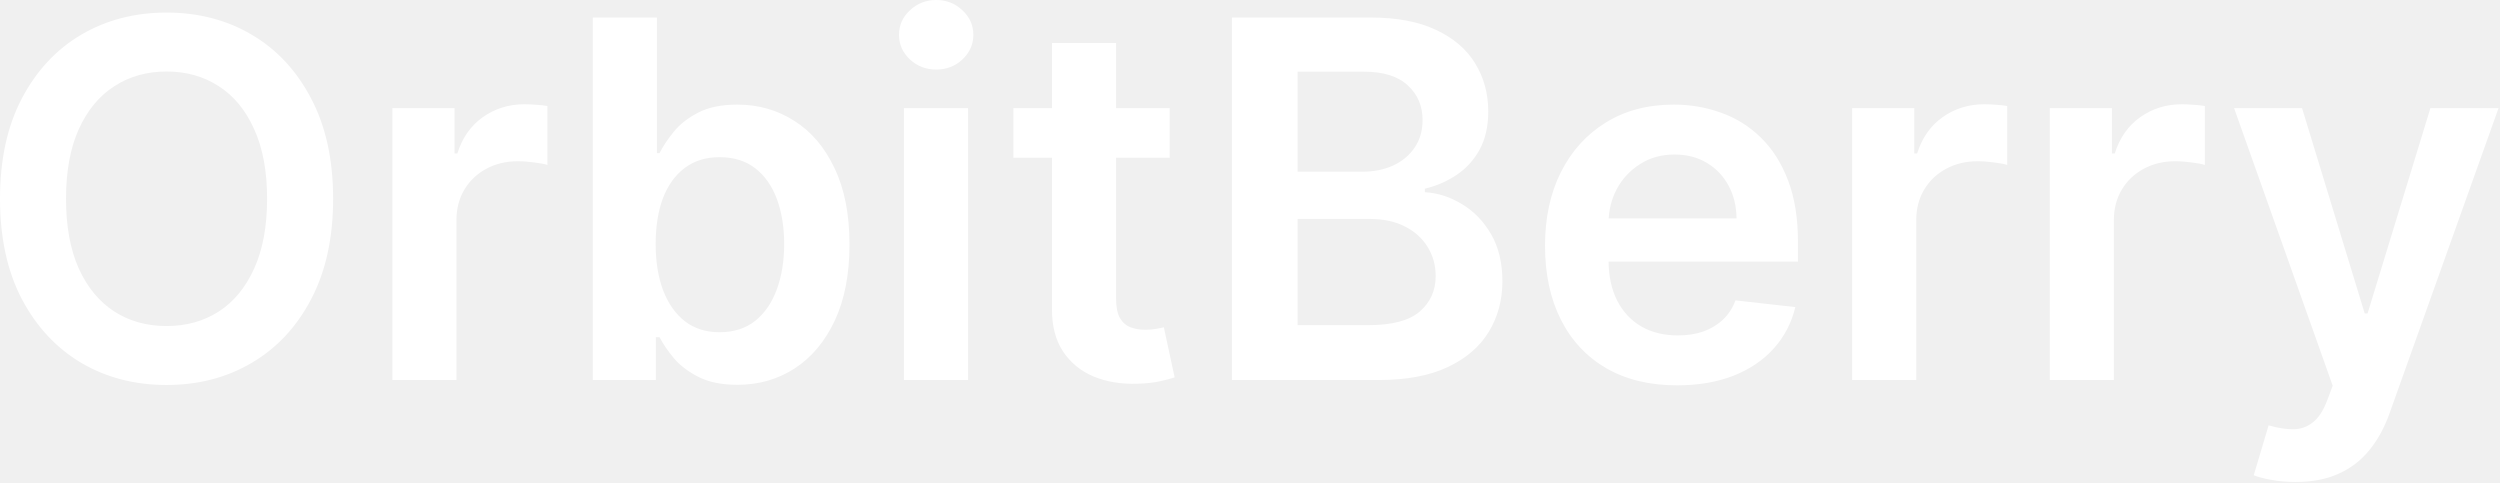
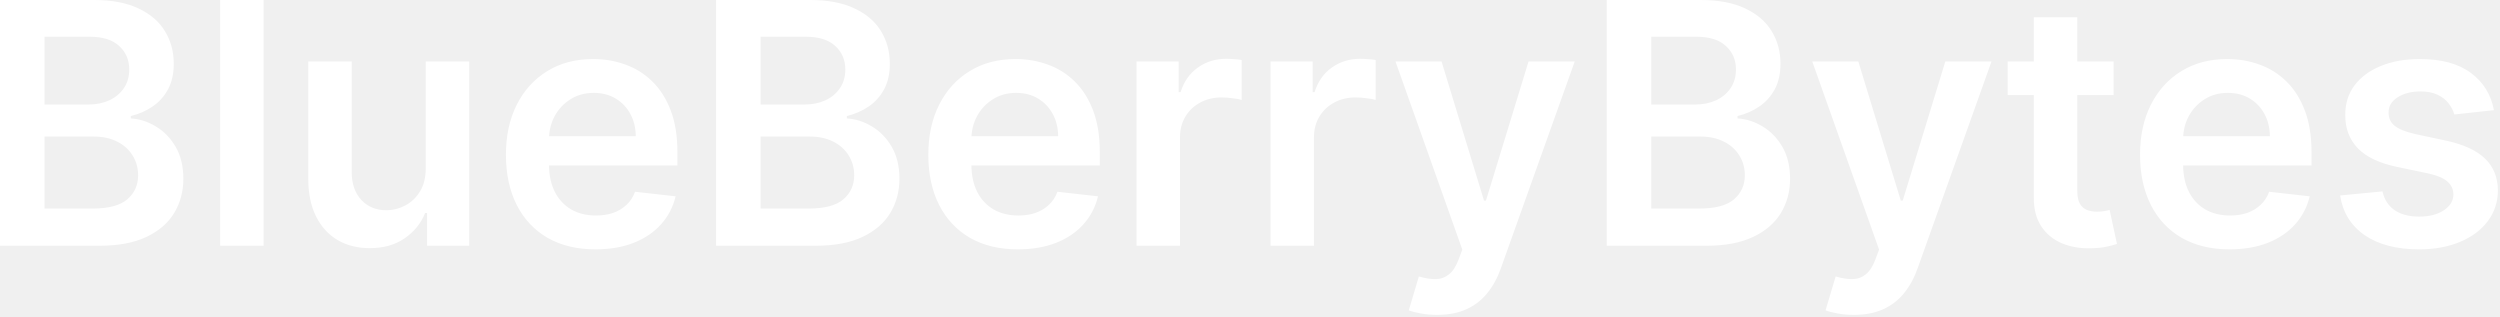
- <svg xmlns="http://www.w3.org/2000/svg" width="642" height="124" viewBox="0 0 642 124" fill="none">
-   <path d="M85.545 51.045C85.545 61.076 83.666 69.667 79.909 76.818C76.182 83.939 71.091 89.394 64.636 93.182C58.212 96.97 50.924 98.864 42.773 98.864C34.621 98.864 27.318 96.97 20.863 93.182C14.439 89.364 9.348 83.894 5.591 76.773C1.863 69.621 -0 61.045 -0 51.045C-0 41.015 1.863 32.439 5.591 25.318C9.348 18.167 14.439 12.697 20.863 8.909C27.318 5.121 34.621 3.227 42.773 3.227C50.924 3.227 58.212 5.121 64.636 8.909C71.091 12.697 76.182 18.167 79.909 25.318C83.666 32.439 85.545 41.015 85.545 51.045ZM68.591 51.045C68.591 43.985 67.485 38.03 65.273 33.182C63.091 28.303 60.06 24.621 56.182 22.136C52.303 19.621 47.833 18.363 42.773 18.363C37.712 18.363 33.242 19.621 29.363 22.136C25.485 24.621 22.439 28.303 20.227 33.182C18.045 38.03 16.954 43.985 16.954 51.045C16.954 58.106 18.045 64.076 20.227 68.954C22.439 73.803 25.485 77.485 29.363 80C33.242 82.485 37.712 83.727 42.773 83.727C47.833 83.727 52.303 82.485 56.182 80C60.06 77.485 63.091 73.803 65.273 68.954C67.485 64.076 68.591 58.106 68.591 51.045ZM100.761 97.591V27.773H116.716V39.409H117.443C118.716 35.379 120.898 32.273 123.988 30.091C127.11 27.879 130.67 26.773 134.67 26.773C135.579 26.773 136.595 26.818 137.716 26.909C138.867 26.97 139.822 27.076 140.579 27.227V42.364C139.882 42.121 138.776 41.909 137.261 41.727C135.776 41.515 134.337 41.409 132.943 41.409C129.943 41.409 127.246 42.06 124.852 43.364C122.488 44.636 120.625 46.409 119.261 48.682C117.898 50.955 117.216 53.576 117.216 56.545V97.591H100.761ZM152.238 97.591V4.5H168.693V39.318H169.375C170.223 37.621 171.42 35.818 172.966 33.909C174.511 31.97 176.602 30.318 179.238 28.954C181.875 27.561 185.238 26.863 189.329 26.863C194.723 26.863 199.587 28.242 203.92 31C208.284 33.727 211.738 37.773 214.284 43.136C216.86 48.47 218.148 55.015 218.148 62.773C218.148 70.439 216.89 76.954 214.375 82.318C211.86 87.682 208.435 91.773 204.102 94.591C199.769 97.409 194.86 98.818 189.375 98.818C185.375 98.818 182.057 98.151 179.42 96.818C176.784 95.485 174.663 93.879 173.057 92C171.481 90.091 170.254 88.288 169.375 86.591H168.42V97.591H152.238ZM168.375 62.682C168.375 67.197 169.011 71.151 170.284 74.545C171.587 77.939 173.451 80.591 175.875 82.5C178.329 84.379 181.299 85.318 184.784 85.318C188.42 85.318 191.466 84.348 193.92 82.409C196.375 80.439 198.223 77.757 199.466 74.364C200.738 70.939 201.375 67.045 201.375 62.682C201.375 58.348 200.754 54.5 199.511 51.136C198.269 47.773 196.42 45.136 193.966 43.227C191.511 41.318 188.451 40.364 184.784 40.364C181.269 40.364 178.284 41.288 175.829 43.136C173.375 44.985 171.511 47.576 170.238 50.909C168.996 54.242 168.375 58.167 168.375 62.682ZM232.136 97.591V27.773H248.591V97.591H232.136ZM240.409 17.863C237.803 17.863 235.56 17 233.682 15.273C231.803 13.515 230.863 11.409 230.863 8.954C230.863 6.47 231.803 4.364 233.682 2.636C235.56 0.879 237.803 -9.15527e-05 240.409 -9.15527e-05C243.045 -9.15527e-05 245.288 0.879 247.136 2.636C249.015 4.364 249.954 6.47 249.954 8.954C249.954 11.409 249.015 13.515 247.136 15.273C245.288 17 243.045 17.863 240.409 17.863ZM300.375 27.773V40.5H260.238V27.773H300.375ZM270.148 11.045H286.602V76.591C286.602 78.803 286.935 80.5 287.602 81.682C288.299 82.833 289.208 83.621 290.329 84.045C291.451 84.47 292.693 84.682 294.057 84.682C295.087 84.682 296.026 84.606 296.875 84.454C297.754 84.303 298.42 84.167 298.875 84.045L301.648 96.909C300.769 97.212 299.511 97.545 297.875 97.909C296.269 98.273 294.299 98.485 291.966 98.545C287.845 98.667 284.132 98.045 280.829 96.682C277.526 95.288 274.905 93.136 272.966 90.227C271.057 87.318 270.117 83.682 270.148 79.318V11.045ZM316.363 97.591V4.5H352C358.727 4.5 364.318 5.561 368.773 7.682C373.257 9.773 376.606 12.636 378.818 16.273C381.06 19.909 382.182 24.03 382.182 28.636C382.182 32.424 381.454 35.667 380 38.364C378.545 41.03 376.591 43.197 374.136 44.864C371.682 46.53 368.939 47.727 365.909 48.455V49.364C369.212 49.545 372.379 50.56 375.409 52.409C378.47 54.227 380.97 56.803 382.909 60.136C384.848 63.47 385.818 67.5 385.818 72.227C385.818 77.045 384.651 81.379 382.318 85.227C379.985 89.045 376.47 92.061 371.773 94.273C367.076 96.485 361.166 97.591 354.045 97.591H316.363ZM333.227 83.5H351.363C357.485 83.5 361.894 82.333 364.591 80C367.318 77.636 368.682 74.606 368.682 70.909C368.682 68.151 368 65.667 366.636 63.455C365.273 61.212 363.333 59.455 360.818 58.182C358.303 56.879 355.303 56.227 351.818 56.227H333.227V83.5ZM333.227 44.091H349.909C352.818 44.091 355.439 43.56 357.773 42.5C360.106 41.409 361.939 39.879 363.273 37.909C364.636 35.909 365.318 33.545 365.318 30.818C365.318 27.212 364.045 24.242 361.5 21.909C358.985 19.576 355.242 18.409 350.273 18.409H333.227V44.091ZM430.67 98.954C423.67 98.954 417.625 97.5 412.534 94.591C407.473 91.651 403.579 87.5 400.852 82.136C398.125 76.742 396.761 70.394 396.761 63.091C396.761 55.909 398.125 49.606 400.852 44.182C403.61 38.727 407.458 34.485 412.398 31.454C417.337 28.394 423.14 26.863 429.807 26.863C434.11 26.863 438.17 27.561 441.988 28.954C445.837 30.318 449.231 32.439 452.17 35.318C455.14 38.197 457.473 41.864 459.17 46.318C460.867 50.742 461.716 56.015 461.716 62.136V67.182H404.488V56.091H445.943C445.913 52.939 445.231 50.136 443.898 47.682C442.564 45.197 440.701 43.242 438.307 41.818C435.943 40.394 433.185 39.682 430.034 39.682C426.67 39.682 423.716 40.5 421.17 42.136C418.625 43.742 416.64 45.864 415.216 48.5C413.822 51.106 413.11 53.97 413.079 57.091V66.773C413.079 70.833 413.822 74.318 415.307 77.227C416.791 80.106 418.867 82.318 421.534 83.864C424.201 85.379 427.322 86.136 430.898 86.136C433.291 86.136 435.458 85.803 437.398 85.136C439.337 84.439 441.019 83.424 442.443 82.091C443.867 80.757 444.943 79.106 445.67 77.136L461.034 78.864C460.064 82.924 458.216 86.47 455.488 89.5C452.791 92.5 449.337 94.833 445.125 96.5C440.913 98.136 436.095 98.954 430.67 98.954ZM475.636 97.591V27.773H491.591V39.409H492.318C493.591 35.379 495.773 32.273 498.863 30.091C501.985 27.879 505.545 26.773 509.545 26.773C510.454 26.773 511.47 26.818 512.591 26.909C513.742 26.97 514.697 27.076 515.454 27.227V42.364C514.757 42.121 513.651 41.909 512.136 41.727C510.651 41.515 509.212 41.409 507.818 41.409C504.818 41.409 502.121 42.06 499.727 43.364C497.363 44.636 495.5 46.409 494.136 48.682C492.773 50.955 492.091 53.576 492.091 56.545V97.591H475.636ZM526.386 97.591V27.773H542.341V39.409H543.068C544.341 35.379 546.523 32.273 549.613 30.091C552.735 27.879 556.295 26.773 560.295 26.773C561.204 26.773 562.22 26.818 563.341 26.909C564.492 26.97 565.447 27.076 566.204 27.227V42.364C565.507 42.121 564.401 41.909 562.886 41.727C561.401 41.515 559.962 41.409 558.568 41.409C555.568 41.409 552.871 42.06 550.477 43.364C548.113 44.636 546.25 46.409 544.886 48.682C543.523 50.955 542.841 53.576 542.841 56.545V97.591H526.386ZM589.488 123.773C587.246 123.773 585.17 123.591 583.261 123.227C581.382 122.894 579.882 122.5 578.761 122.045L582.579 109.227C584.973 109.924 587.11 110.257 588.988 110.227C590.867 110.197 592.519 109.606 593.943 108.454C595.398 107.333 596.625 105.454 597.625 102.818L599.034 99.045L573.716 27.773H591.17L607.261 80.5H607.988L624.125 27.773H641.625L613.67 106.045C612.367 109.742 610.64 112.909 608.488 115.545C606.337 118.212 603.701 120.242 600.579 121.636C597.488 123.061 593.791 123.773 589.488 123.773Z" fill="white" />
+ <svg xmlns="http://www.w3.org/2000/svg" width="947" height="120" viewBox="0 0 947 120" fill="none">
+   <g clip-path="url(#clip0_403_280)">
+     <path d="M0 93.091V0H35.636C42.364 0 47.955 1.061 52.409 3.182C56.894 5.273 60.242 8.136 62.455 11.773C64.697 15.409 65.818 19.53 65.818 24.136C65.818 27.924 65.091 31.167 63.636 33.864C62.182 36.53 60.227 38.697 57.773 40.364C55.318 42.03 52.576 43.227 49.545 43.955V44.864C52.849 45.045 56.015 46.061 59.045 47.909C62.106 49.727 64.606 52.303 66.545 55.636C68.485 58.97 69.454 63 69.454 67.727C69.454 72.546 68.288 76.879 65.954 80.727C63.621 84.546 60.106 87.561 55.409 89.773C50.712 91.985 44.803 93.091 37.682 93.091H0ZM16.864 79H35C41.121 79 45.53 77.833 48.227 75.5C50.955 73.136 52.318 70.106 52.318 66.409C52.318 63.651 51.636 61.167 50.273 58.955C48.909 56.712 46.97 54.955 44.455 53.682C41.939 52.379 38.939 51.727 35.455 51.727H16.864V79ZM16.864 39.591H33.545C36.455 39.591 39.076 39.061 41.409 38C43.742 36.909 45.576 35.379 46.909 33.409C48.273 31.409 48.955 29.046 48.955 26.318C48.955 22.712 47.682 19.742 45.136 17.409C42.621 15.076 38.879 13.909 33.909 13.909H16.864V39.591ZM99.852 0V93.091H83.398V0H99.852ZM161.273 63.727V23.273H177.727V93.091H161.773V80.682H161.046C159.47 84.591 156.879 87.788 153.273 90.273C149.697 92.758 145.288 94 140.046 94C135.47 94 131.424 92.985 127.909 90.955C124.424 88.894 121.697 85.909 119.727 82C117.758 78.061 116.773 73.303 116.773 67.727V23.273H133.227V65.182C133.227 69.606 134.44 73.121 136.864 75.727C139.288 78.333 142.47 79.636 146.409 79.636C148.834 79.636 151.182 79.046 153.455 77.864C155.727 76.682 157.591 74.924 159.046 72.591C160.53 70.227 161.273 67.273 161.273 63.727ZM225.557 94.455C218.557 94.455 212.512 93 207.421 90.091C202.36 87.151 198.466 83 195.739 77.636C193.012 72.242 191.648 65.894 191.648 58.591C191.648 51.409 193.012 45.106 195.739 39.682C198.496 34.227 202.345 29.985 207.284 26.955C212.224 23.894 218.027 22.364 224.693 22.364C228.996 22.364 233.057 23.061 236.875 24.455C240.724 25.818 244.118 27.939 247.057 30.818C250.027 33.697 252.36 37.364 254.057 41.818C255.754 46.242 256.602 51.515 256.602 57.636V62.682H199.375V51.591H240.83C240.799 48.439 240.118 45.636 238.784 43.182C237.451 40.697 235.587 38.742 233.193 37.318C230.83 35.894 228.072 35.182 224.921 35.182C221.557 35.182 218.602 36 216.057 37.636C213.512 39.242 211.527 41.364 210.102 44C208.709 46.606 207.996 49.47 207.966 52.591V62.273C207.966 66.333 208.709 69.818 210.193 72.727C211.678 75.606 213.754 77.818 216.421 79.364C219.087 80.879 222.209 81.636 225.784 81.636C228.178 81.636 230.345 81.303 232.284 80.636C234.224 79.939 235.905 78.924 237.33 77.591C238.754 76.258 239.83 74.606 240.557 72.636L255.921 74.364C254.951 78.424 253.102 81.97 250.375 85C247.678 88 244.224 90.333 240.012 92C235.799 93.636 230.981 94.455 225.557 94.455ZM271.25 93.091V0H306.887C313.614 0 319.205 1.061 323.659 3.182C328.144 5.273 331.493 8.136 333.705 11.773C335.947 15.409 337.068 19.53 337.068 24.136C337.068 27.924 336.341 31.167 334.887 33.864C333.432 36.53 331.477 38.697 329.023 40.364C326.568 42.03 323.826 43.227 320.796 43.955V44.864C324.099 45.045 327.265 46.061 330.296 47.909C333.356 49.727 335.856 52.303 337.796 55.636C339.735 58.97 340.705 63 340.705 67.727C340.705 72.546 339.538 76.879 337.205 80.727C334.871 84.546 331.356 87.561 326.659 89.773C321.962 91.985 316.053 93.091 308.932 93.091H271.25ZM288.114 79H306.25C312.371 79 316.78 77.833 319.477 75.5C322.205 73.136 323.568 70.106 323.568 66.409C323.568 63.651 322.887 61.167 321.523 58.955C320.159 56.712 318.22 54.955 315.705 53.682C313.19 52.379 310.19 51.727 306.705 51.727H288.114V79ZM288.114 39.591H304.796C307.705 39.591 310.326 39.061 312.659 38C314.993 36.909 316.826 35.379 318.159 33.409C319.523 31.409 320.205 29.046 320.205 26.318C320.205 22.712 318.932 19.742 316.387 17.409C313.871 15.076 310.129 13.909 305.159 13.909H288.114V39.591ZM385.557 94.455C378.557 94.455 372.512 93 367.421 90.091C362.36 87.151 358.466 83 355.739 77.636C353.012 72.242 351.648 65.894 351.648 58.591C351.648 51.409 353.012 45.106 355.739 39.682C358.496 34.227 362.345 29.985 367.284 26.955C372.224 23.894 378.027 22.364 384.693 22.364C388.996 22.364 393.057 23.061 396.875 24.455C400.724 25.818 404.118 27.939 407.057 30.818C410.027 33.697 412.36 37.364 414.057 41.818C415.754 46.242 416.602 51.515 416.602 57.636V62.682H359.375V51.591H400.83C400.799 48.439 400.118 45.636 398.784 43.182C397.451 40.697 395.587 38.742 393.193 37.318C390.83 35.894 388.072 35.182 384.921 35.182C381.557 35.182 378.602 36 376.057 37.636C373.512 39.242 371.527 41.364 370.102 44C368.709 46.606 367.996 49.47 367.966 52.591V62.273C367.966 66.333 368.709 69.818 370.193 72.727C371.678 75.606 373.754 77.818 376.421 79.364C379.087 80.879 382.209 81.636 385.784 81.636C388.178 81.636 390.345 81.303 392.284 80.636C394.224 79.939 395.905 78.924 397.33 77.591C398.754 76.258 399.83 74.606 400.557 72.636L415.921 74.364C414.951 78.424 413.102 81.97 410.375 85C407.678 88 404.224 90.333 400.012 92C395.799 93.636 390.981 94.455 385.557 94.455ZM430.523 93.091V23.273H446.477V34.909H447.205C448.477 30.879 450.659 27.773 453.75 25.591C456.871 23.379 460.432 22.273 464.432 22.273C465.341 22.273 466.356 22.318 467.477 22.409C468.629 22.47 469.584 22.576 470.341 22.727V37.864C469.644 37.621 468.538 37.409 467.023 37.227C465.538 37.015 464.099 36.909 462.705 36.909C459.705 36.909 457.008 37.561 454.614 38.864C452.25 40.136 450.387 41.909 449.023 44.182C447.659 46.455 446.977 49.076 446.977 52.045V93.091H430.523ZM481.273 93.091V23.273H497.227V34.909H497.955C499.227 30.879 501.409 27.773 504.5 25.591C507.621 23.379 511.182 22.273 515.182 22.273C516.091 22.273 517.106 22.318 518.227 22.409C519.379 22.47 520.334 22.576 521.091 22.727V37.864C520.394 37.621 519.288 37.409 517.773 37.227C516.288 37.015 514.849 36.909 513.455 36.909C510.455 36.909 507.758 37.561 505.364 38.864C503 40.136 501.137 41.909 499.773 44.182C498.409 46.455 497.727 49.076 497.727 52.045V93.091H481.273ZM544.375 119.273C542.133 119.273 540.057 119.091 538.148 118.727C536.269 118.394 534.769 118 533.648 117.545L537.466 104.727C539.86 105.424 541.996 105.757 543.875 105.727C545.754 105.697 547.405 105.106 548.83 103.954C550.284 102.833 551.512 100.954 552.512 98.318L553.921 94.546L528.602 23.273H546.057L562.148 76H562.875L579.012 23.273H596.512L568.557 101.545C567.254 105.242 565.527 108.409 563.375 111.045C561.224 113.712 558.587 115.742 555.466 117.136C552.375 118.561 548.678 119.273 544.375 119.273ZM608.625 93.091V0H644.262C650.989 0 656.58 1.061 661.034 3.182C665.519 5.273 668.868 8.136 671.08 11.773C673.322 15.409 674.443 19.53 674.443 24.136C674.443 27.924 673.716 31.167 672.262 33.864C670.807 36.53 668.852 38.697 666.398 40.364C663.943 42.03 661.201 43.227 658.171 43.955V44.864C661.474 45.045 664.64 46.061 667.671 47.909C670.731 49.727 673.231 52.303 675.171 55.636C677.11 58.97 678.08 63 678.08 67.727C678.08 72.546 676.913 76.879 674.58 80.727C672.246 84.546 668.731 87.561 664.034 89.773C659.337 91.985 653.428 93.091 646.307 93.091H608.625ZM625.489 79H643.625C649.746 79 654.155 77.833 656.852 75.5C659.58 73.136 660.943 70.106 660.943 66.409C660.943 63.651 660.262 61.167 658.898 58.955C657.534 56.712 655.595 54.955 653.08 53.682C650.565 52.379 647.565 51.727 644.08 51.727H625.489V79ZM625.489 39.591H642.171C645.08 39.591 647.701 39.061 650.034 38C652.368 36.909 654.201 35.379 655.534 33.409C656.898 31.409 657.58 29.046 657.58 26.318C657.58 22.712 656.307 19.742 653.762 17.409C651.246 15.076 647.504 13.909 642.534 13.909H625.489V39.591ZM702.25 119.273C700.008 119.273 697.932 119.091 696.023 118.727C694.144 118.394 692.644 118 691.523 117.545L695.341 104.727C697.735 105.424 699.871 105.757 701.75 105.727C703.629 105.697 705.28 105.106 706.705 103.954C708.159 102.833 709.387 100.954 710.387 98.318L711.796 94.546L686.477 23.273H703.932L720.023 76H720.75L736.887 23.273H754.387L726.432 101.545C725.129 105.242 723.402 108.409 721.25 111.045C719.099 113.712 716.462 115.742 713.341 117.136C710.25 118.561 706.553 119.273 702.25 119.273ZM800.637 23.273V36H760.5V23.273H800.637ZM770.409 6.545H786.864V72.091C786.864 74.303 787.197 76 787.864 77.182C788.561 78.333 789.47 79.121 790.591 79.546C791.712 79.97 792.955 80.182 794.318 80.182C795.349 80.182 796.288 80.106 797.137 79.955C798.015 79.803 798.682 79.667 799.137 79.546L801.909 92.409C801.03 92.712 799.773 93.046 798.137 93.409C796.53 93.773 794.561 93.985 792.227 94.046C788.106 94.167 784.394 93.546 781.091 92.182C777.788 90.788 775.167 88.636 773.227 85.727C771.318 82.818 770.379 79.182 770.409 74.818V6.545ZM844.557 94.455C837.557 94.455 831.512 93 826.421 90.091C821.36 87.151 817.466 83 814.739 77.636C812.012 72.242 810.648 65.894 810.648 58.591C810.648 51.409 812.012 45.106 814.739 39.682C817.496 34.227 821.345 29.985 826.284 26.955C831.224 23.894 837.027 22.364 843.693 22.364C847.996 22.364 852.057 23.061 855.875 24.455C859.724 25.818 863.118 27.939 866.057 30.818C869.027 33.697 871.36 37.364 873.057 41.818C874.754 46.242 875.602 51.515 875.602 57.636V62.682H818.375V51.591H859.83C859.799 48.439 859.118 45.636 857.784 43.182C856.451 40.697 854.587 38.742 852.193 37.318C849.83 35.894 847.072 35.182 843.921 35.182C840.557 35.182 837.602 36 835.057 37.636C832.512 39.242 830.527 41.364 829.102 44C827.709 46.606 826.996 49.47 826.966 52.591V62.273C826.966 66.333 827.709 69.818 829.193 72.727C830.678 75.606 832.754 77.818 835.421 79.364C838.087 80.879 841.209 81.636 844.784 81.636C847.178 81.636 849.345 81.303 851.284 80.636C853.224 79.939 854.905 78.924 856.33 77.591C857.754 76.258 858.83 74.606 859.557 72.636L874.921 74.364C873.951 78.424 872.102 81.97 869.375 85C866.678 88 863.224 90.333 859.012 92C854.799 93.636 849.981 94.455 844.557 94.455ZM944.705 41.727L929.705 43.364C929.28 41.849 928.538 40.424 927.477 39.091C926.447 37.758 925.053 36.682 923.296 35.864C921.538 35.045 919.387 34.636 916.841 34.636C913.417 34.636 910.538 35.379 908.205 36.864C905.902 38.349 904.765 40.273 904.796 42.636C904.765 44.667 905.508 46.318 907.023 47.591C908.568 48.864 911.114 49.909 914.659 50.727L926.568 53.273C933.174 54.697 938.084 56.955 941.296 60.045C944.538 63.136 946.174 67.182 946.205 72.182C946.174 76.576 944.887 80.455 942.341 83.818C939.826 87.151 936.326 89.758 931.841 91.636C927.356 93.515 922.205 94.455 916.387 94.455C907.841 94.455 900.962 92.667 895.75 89.091C890.538 85.485 887.432 80.47 886.432 74.046L902.477 72.5C903.205 75.651 904.75 78.03 907.114 79.636C909.477 81.242 912.553 82.046 916.341 82.046C920.25 82.046 923.387 81.242 925.75 79.636C928.144 78.03 929.341 76.046 929.341 73.682C929.341 71.682 928.568 70.03 927.023 68.727C925.508 67.424 923.144 66.424 919.932 65.727L908.023 63.227C901.326 61.833 896.371 59.485 893.159 56.182C889.947 52.849 888.356 48.636 888.387 43.545C888.356 39.242 889.523 35.515 891.887 32.364C894.28 29.182 897.599 26.727 901.841 25C906.114 23.242 911.038 22.364 916.614 22.364C924.796 22.364 931.235 24.106 935.932 27.591C940.659 31.076 943.584 35.788 944.705 41.727Z" fill="white" />
+   </g>
+   <defs>
+     <clipPath id="clip0_403_280">
+       <rect width="947" height="120" fill="white" />
+     </clipPath>
+   </defs>
</svg>
